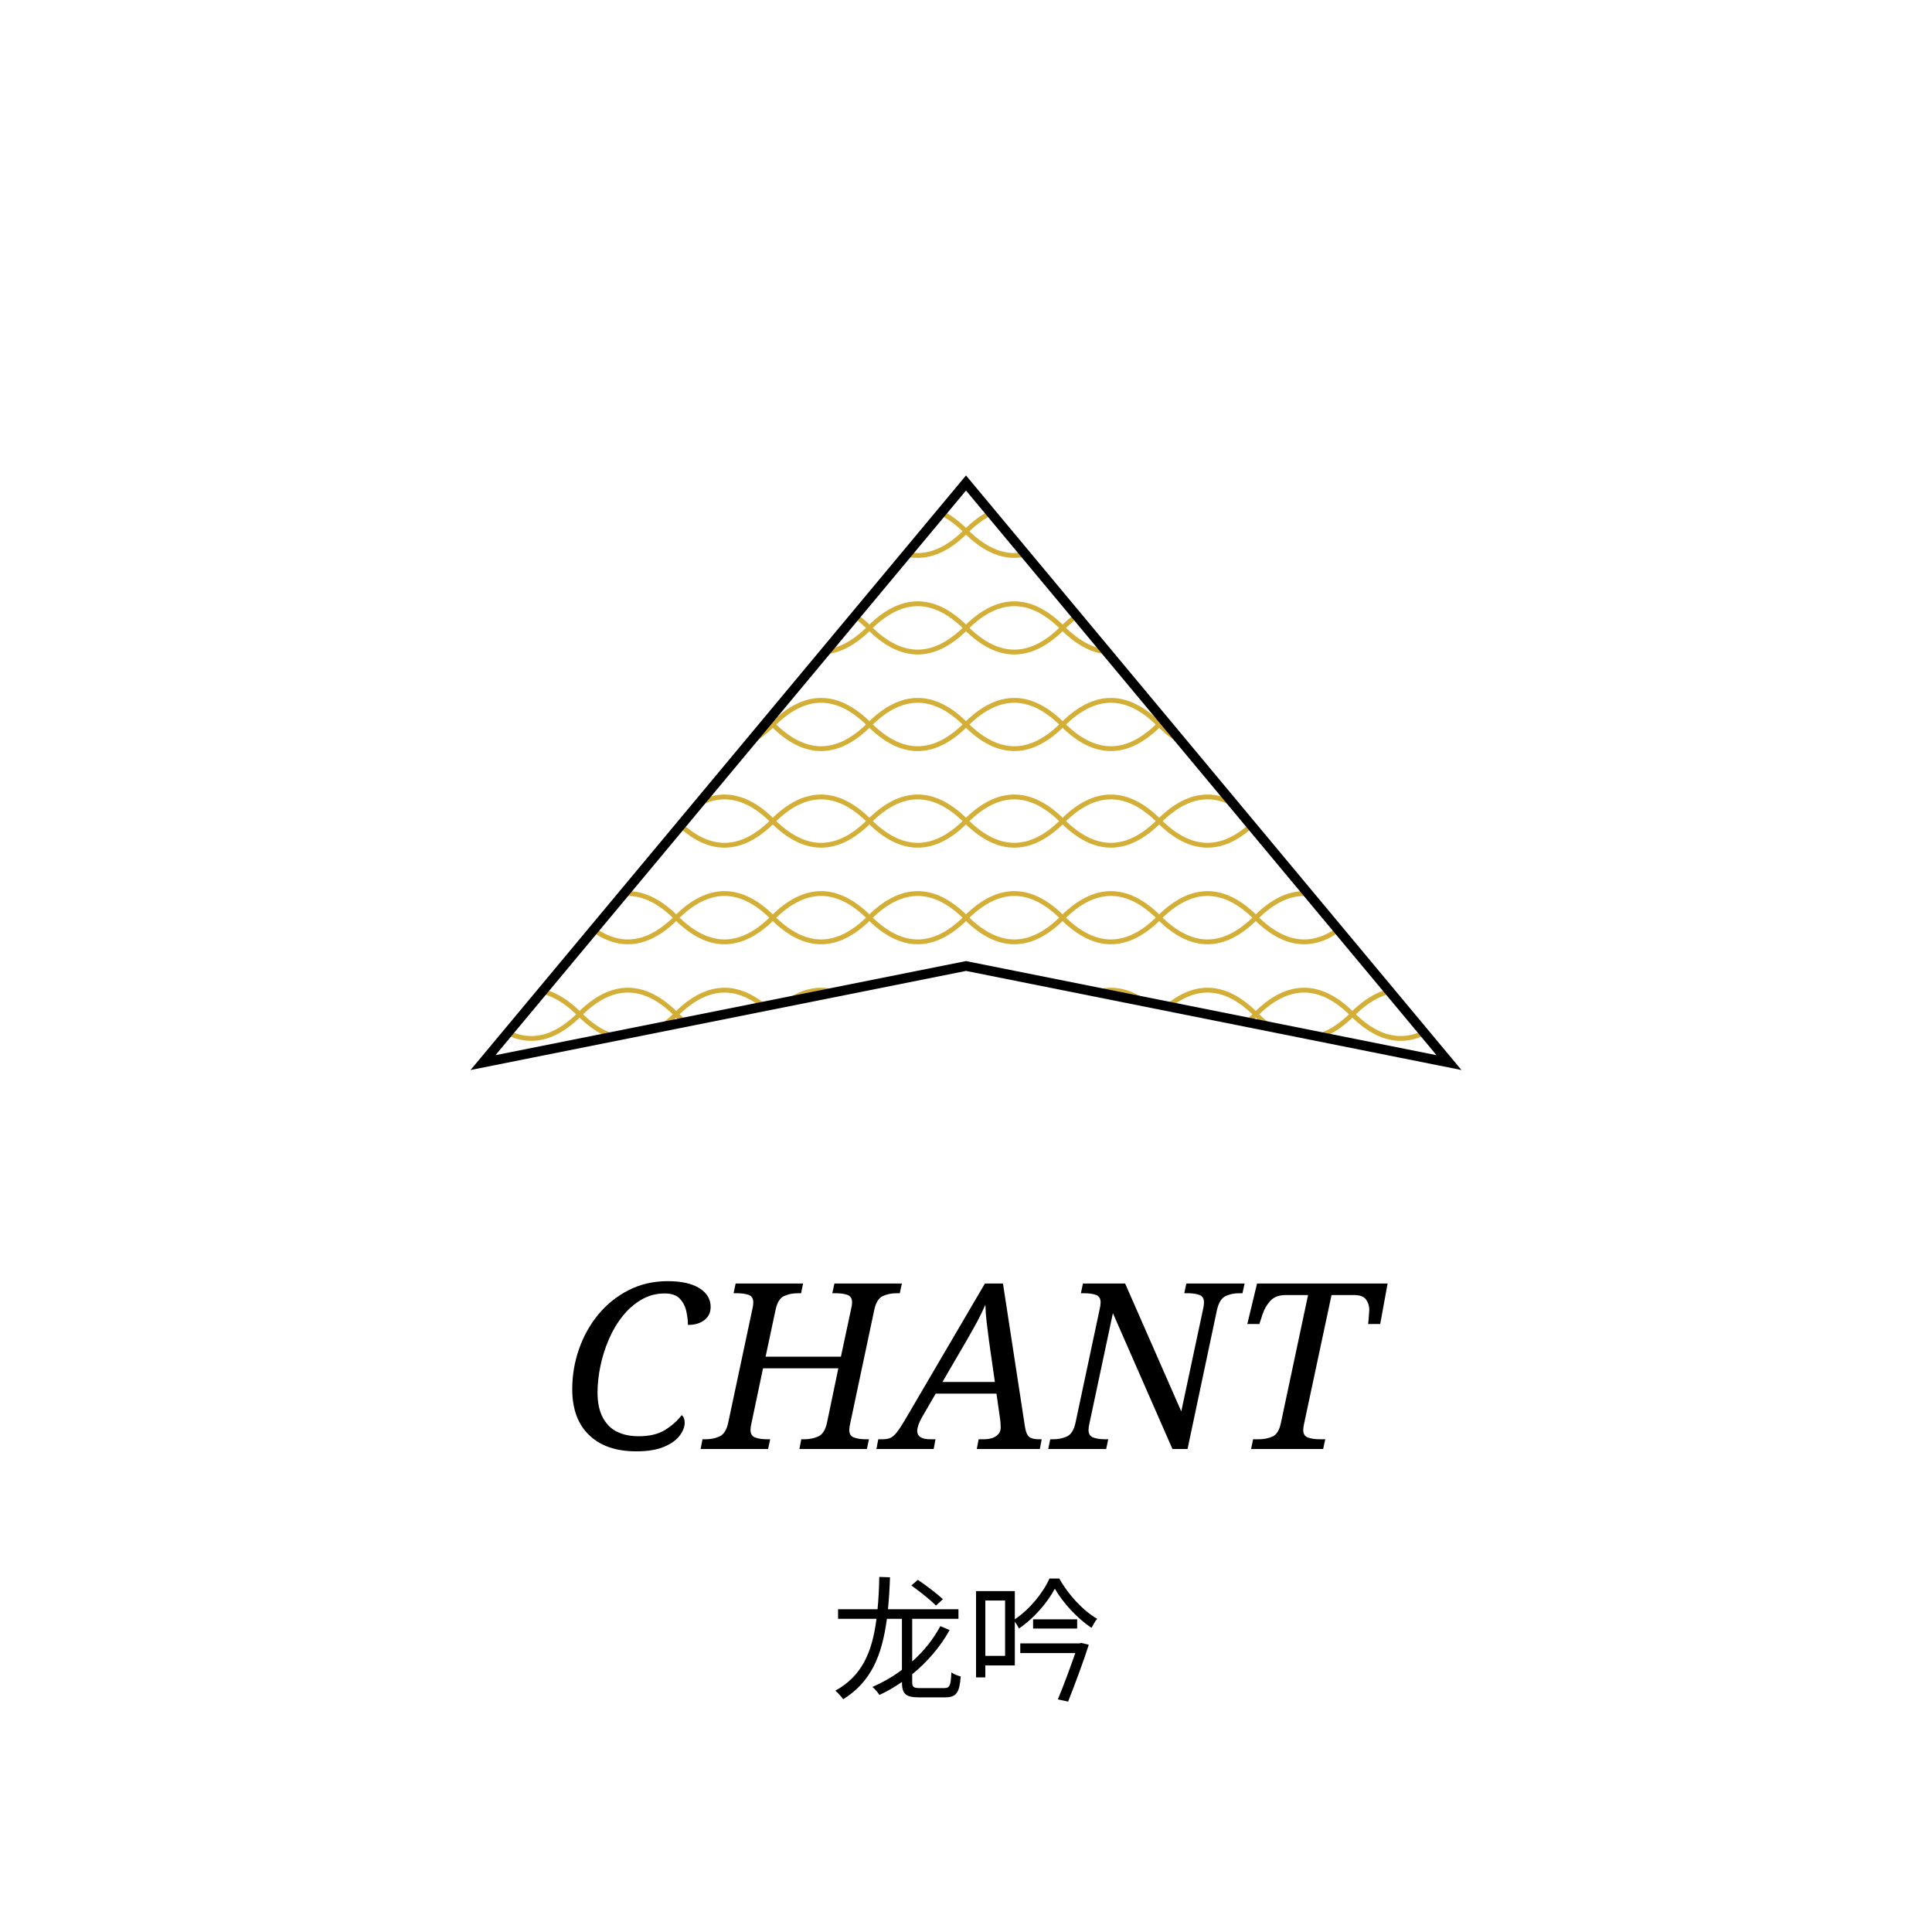
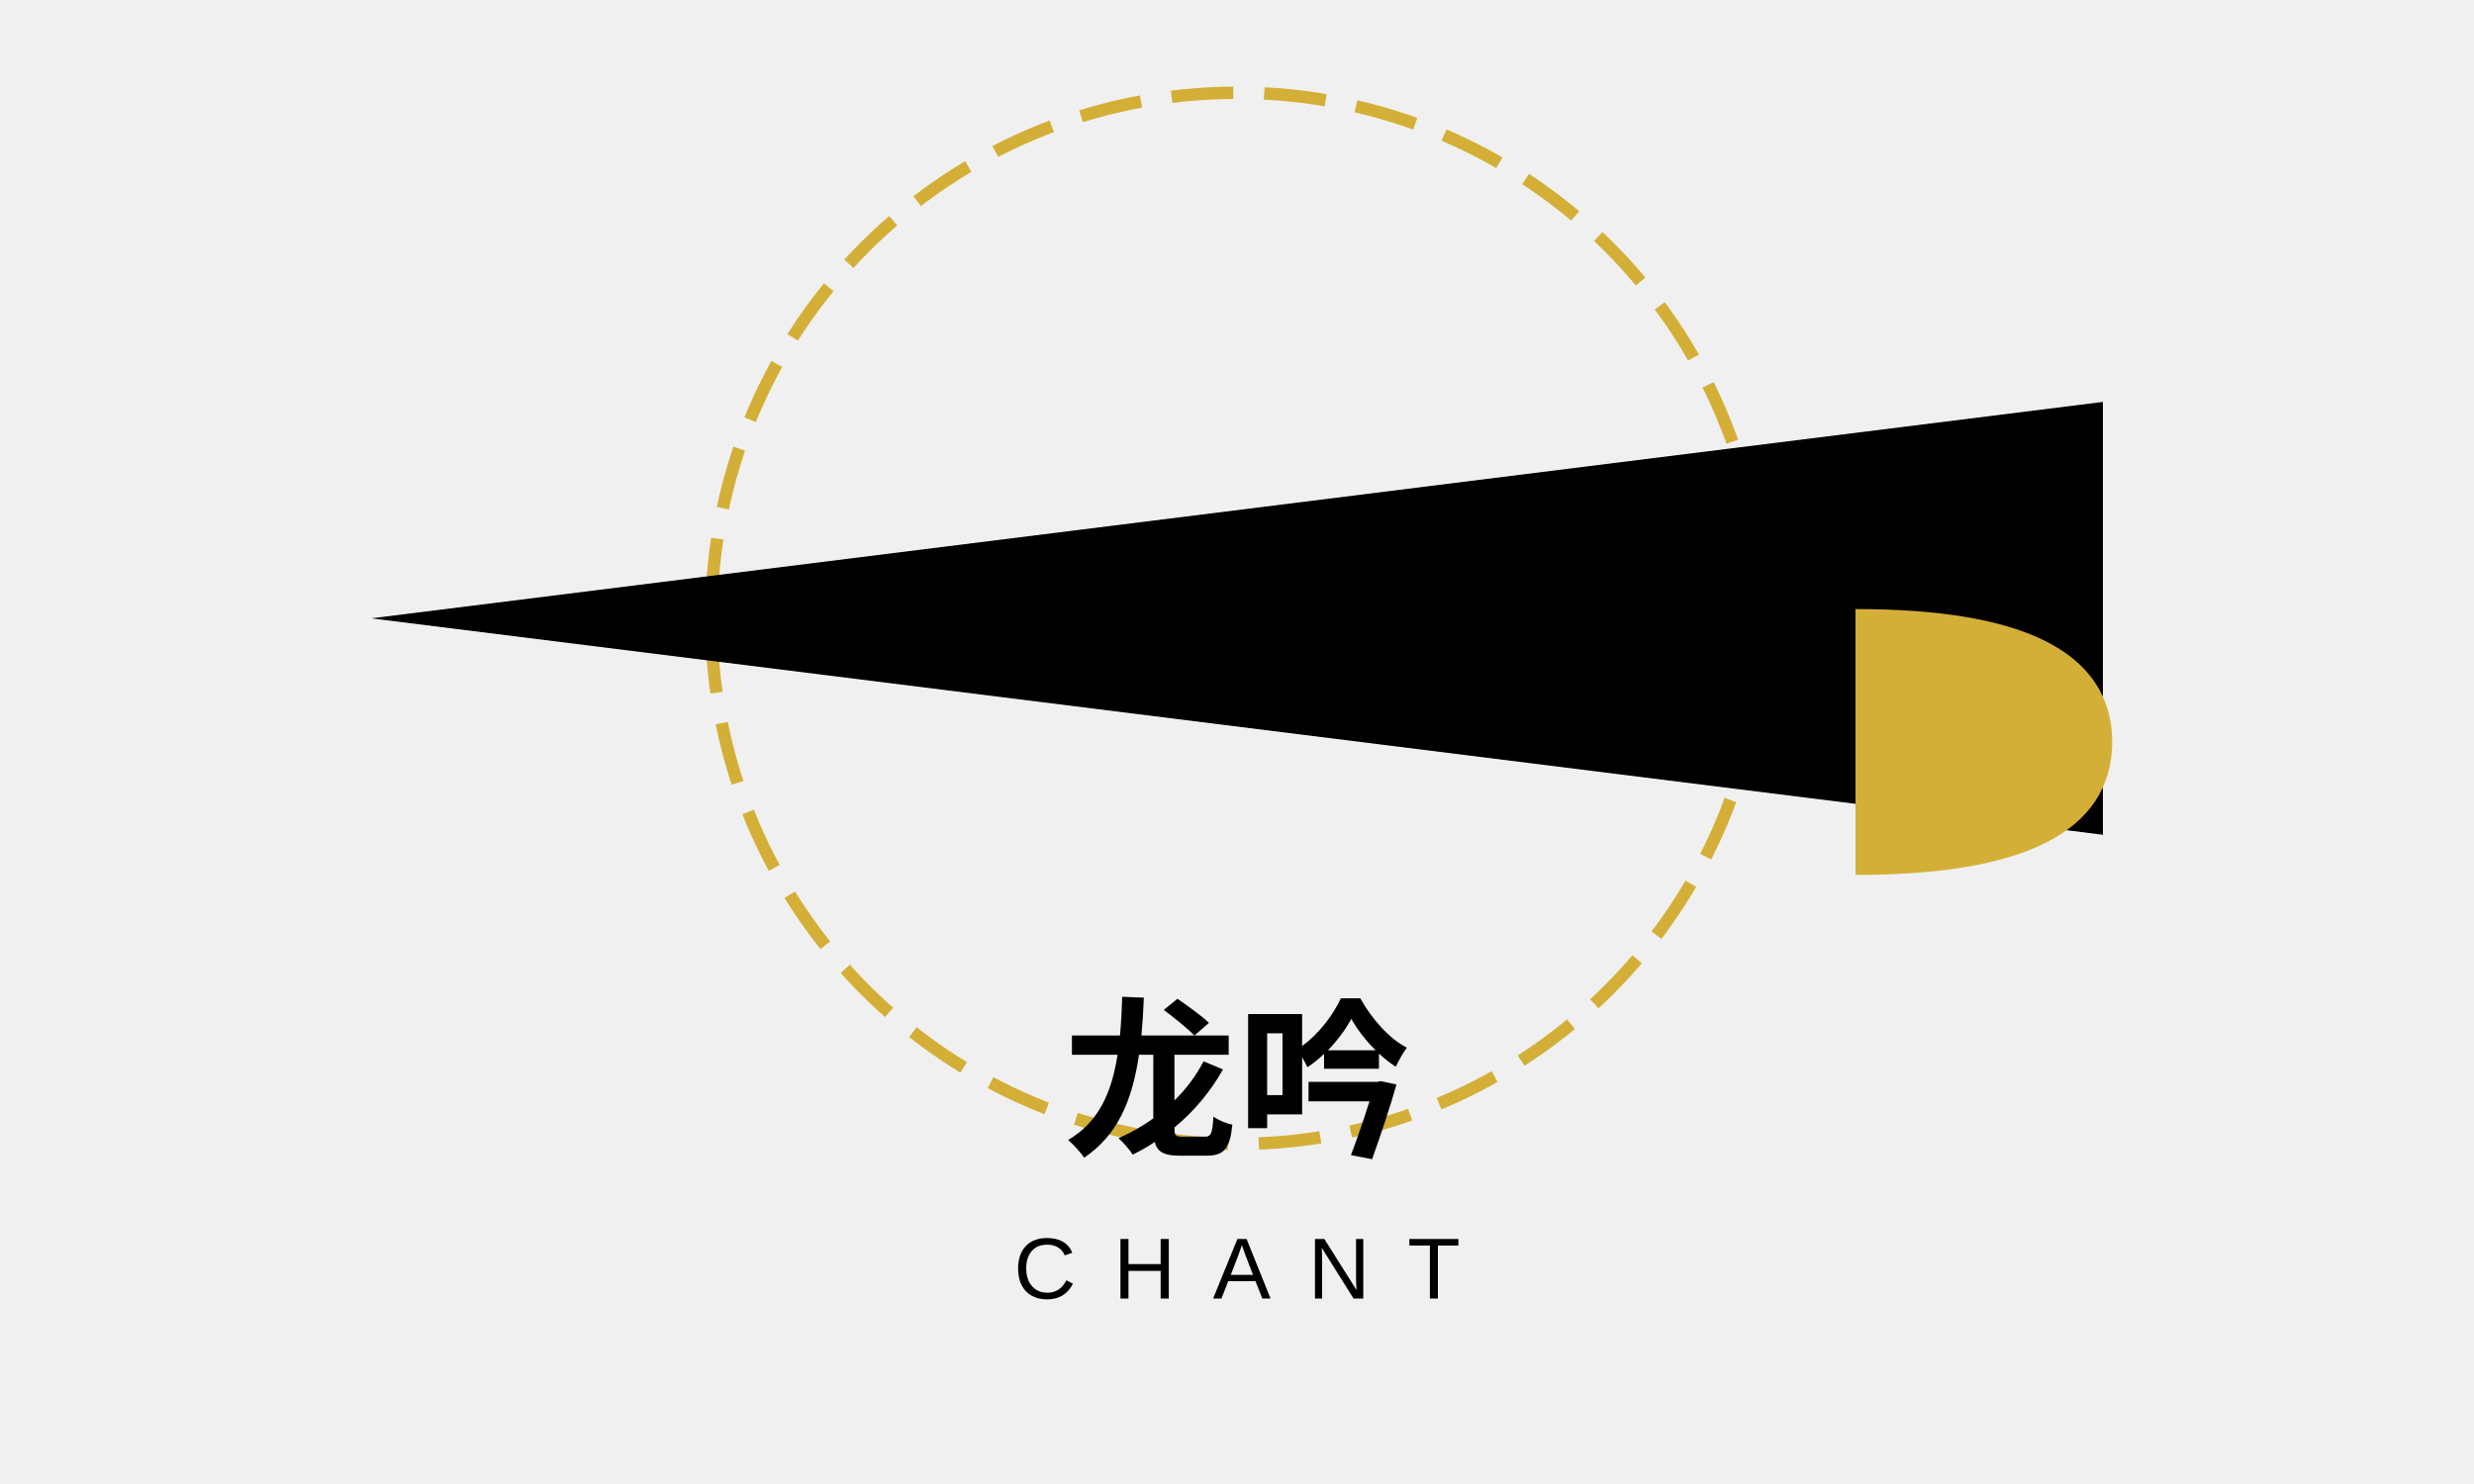
- <svg xmlns="http://www.w3.org/2000/svg" width="400" height="400" viewBox="0 0 400 400">
-   <rect width="400" height="400" fill="white" />
+ <svg xmlns="http://www.w3.org/2000/svg" width="400" height="240" viewBox="0 0 400 240">
  <defs>
-     <pattern id="scales" x="0" y="0" width="20" height="20" patternUnits="userSpaceOnUse">
-       <path d="M0 10 Q10 0 20 10 Q10 20 0 10" fill="none" stroke="#D4AF37" stroke-width="1" />
-     </pattern>
+     <style>
+       .gold { fill: #D4AF37; }
+       .black { fill: #000000; }
+       .text-zh { font-family: 'PingFang SC', 'Microsoft YaHei', sans-serif; font-weight: bold; font-size: 28px; }
+       .text-en { font-family: Arial, sans-serif; font-size: 14px; letter-spacing: 6px; }
+     </style>
  </defs>
-   <path d="M100 220 L200 100 L300 220 L200 200 Z" fill="url(#scales)" stroke="black" stroke-width="2" />
-   <text x="200" y="300" text-anchor="middle" font-family="Didot, serif" font-size="48" font-style="italic" fill="black">CHANT</text>
-   <text x="200" y="350" text-anchor="middle" font-family="STZhongsong" font-size="28" fill="black">龙吟</text>
+   <circle cx="200" cy="100" r="85" fill="none" stroke="#D4AF37" stroke-width="2" stroke-dasharray="10 5" />
+   <path class="black" d="M60,100 L340,65 L340,135 Z" />
+   <path class="gold" d="M300,100 Q340,100 340,120 T300,140" fill="none" stroke="#D4AF37" stroke-width="3" />
+   <text x="200" y="185" text-anchor="middle" class="black text-zh">龙吟</text>
+   <text x="200" y="210" text-anchor="middle" class="black text-en">CHANT</text>
</svg>
